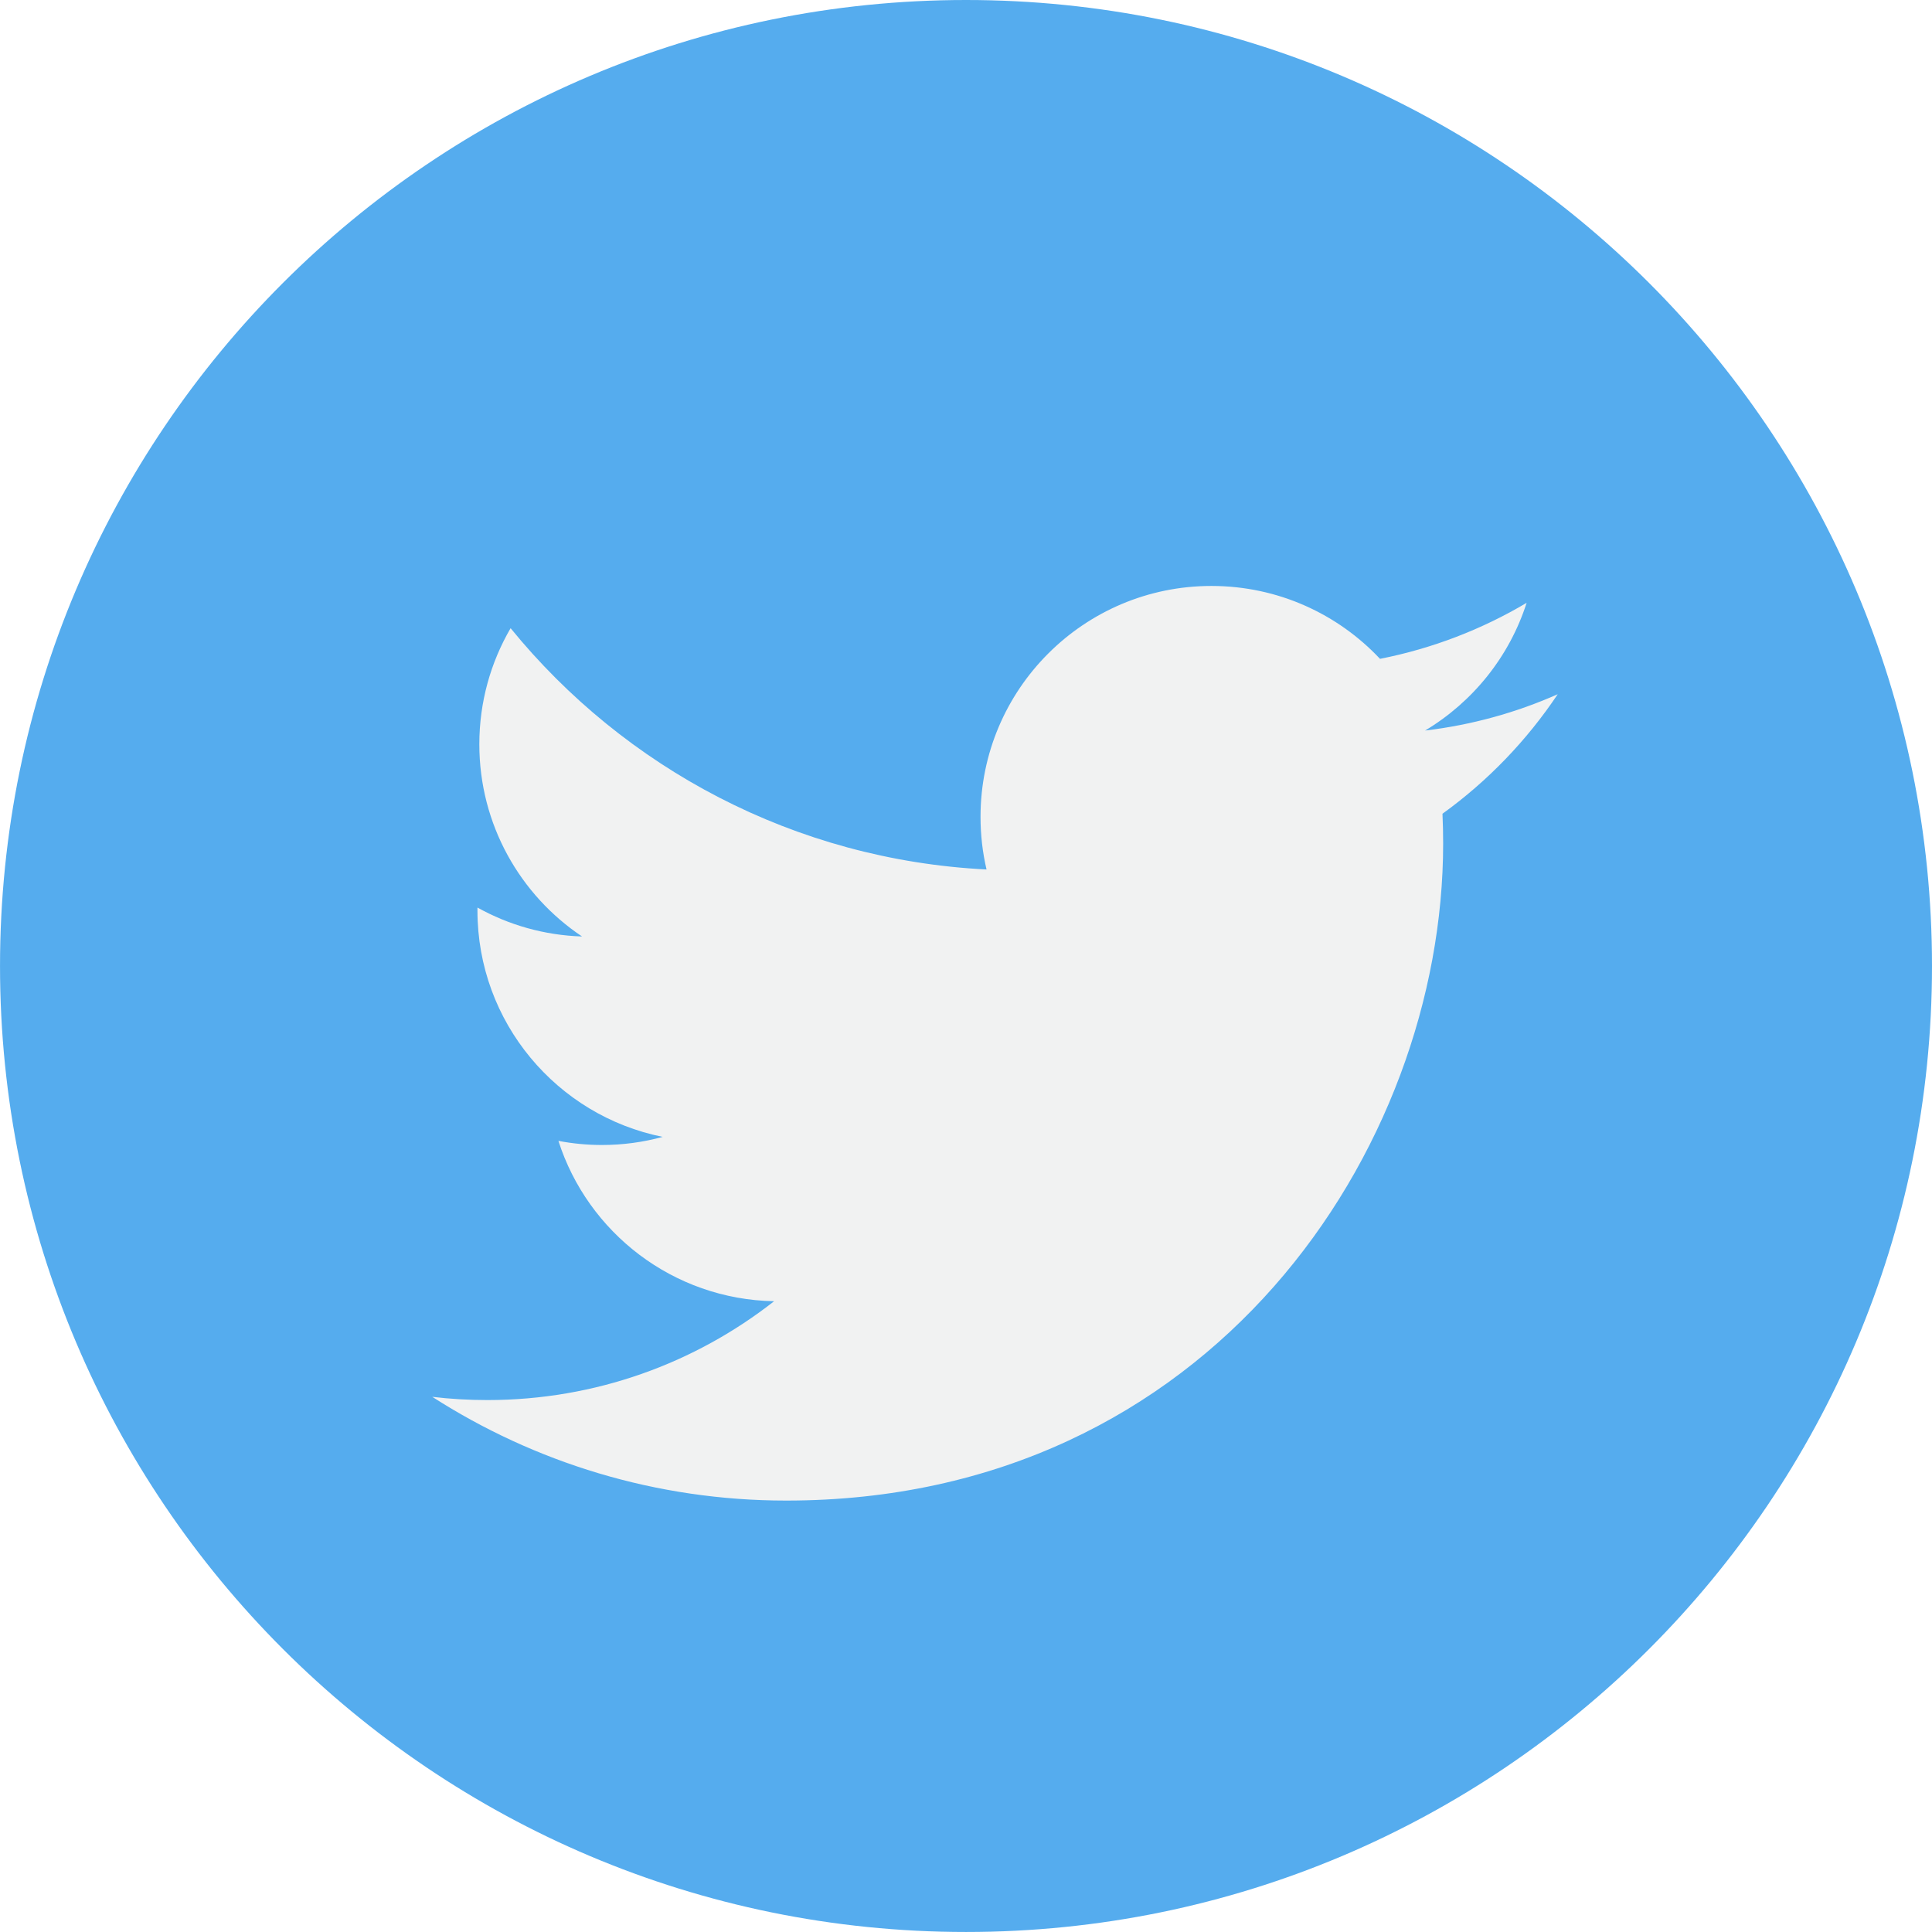
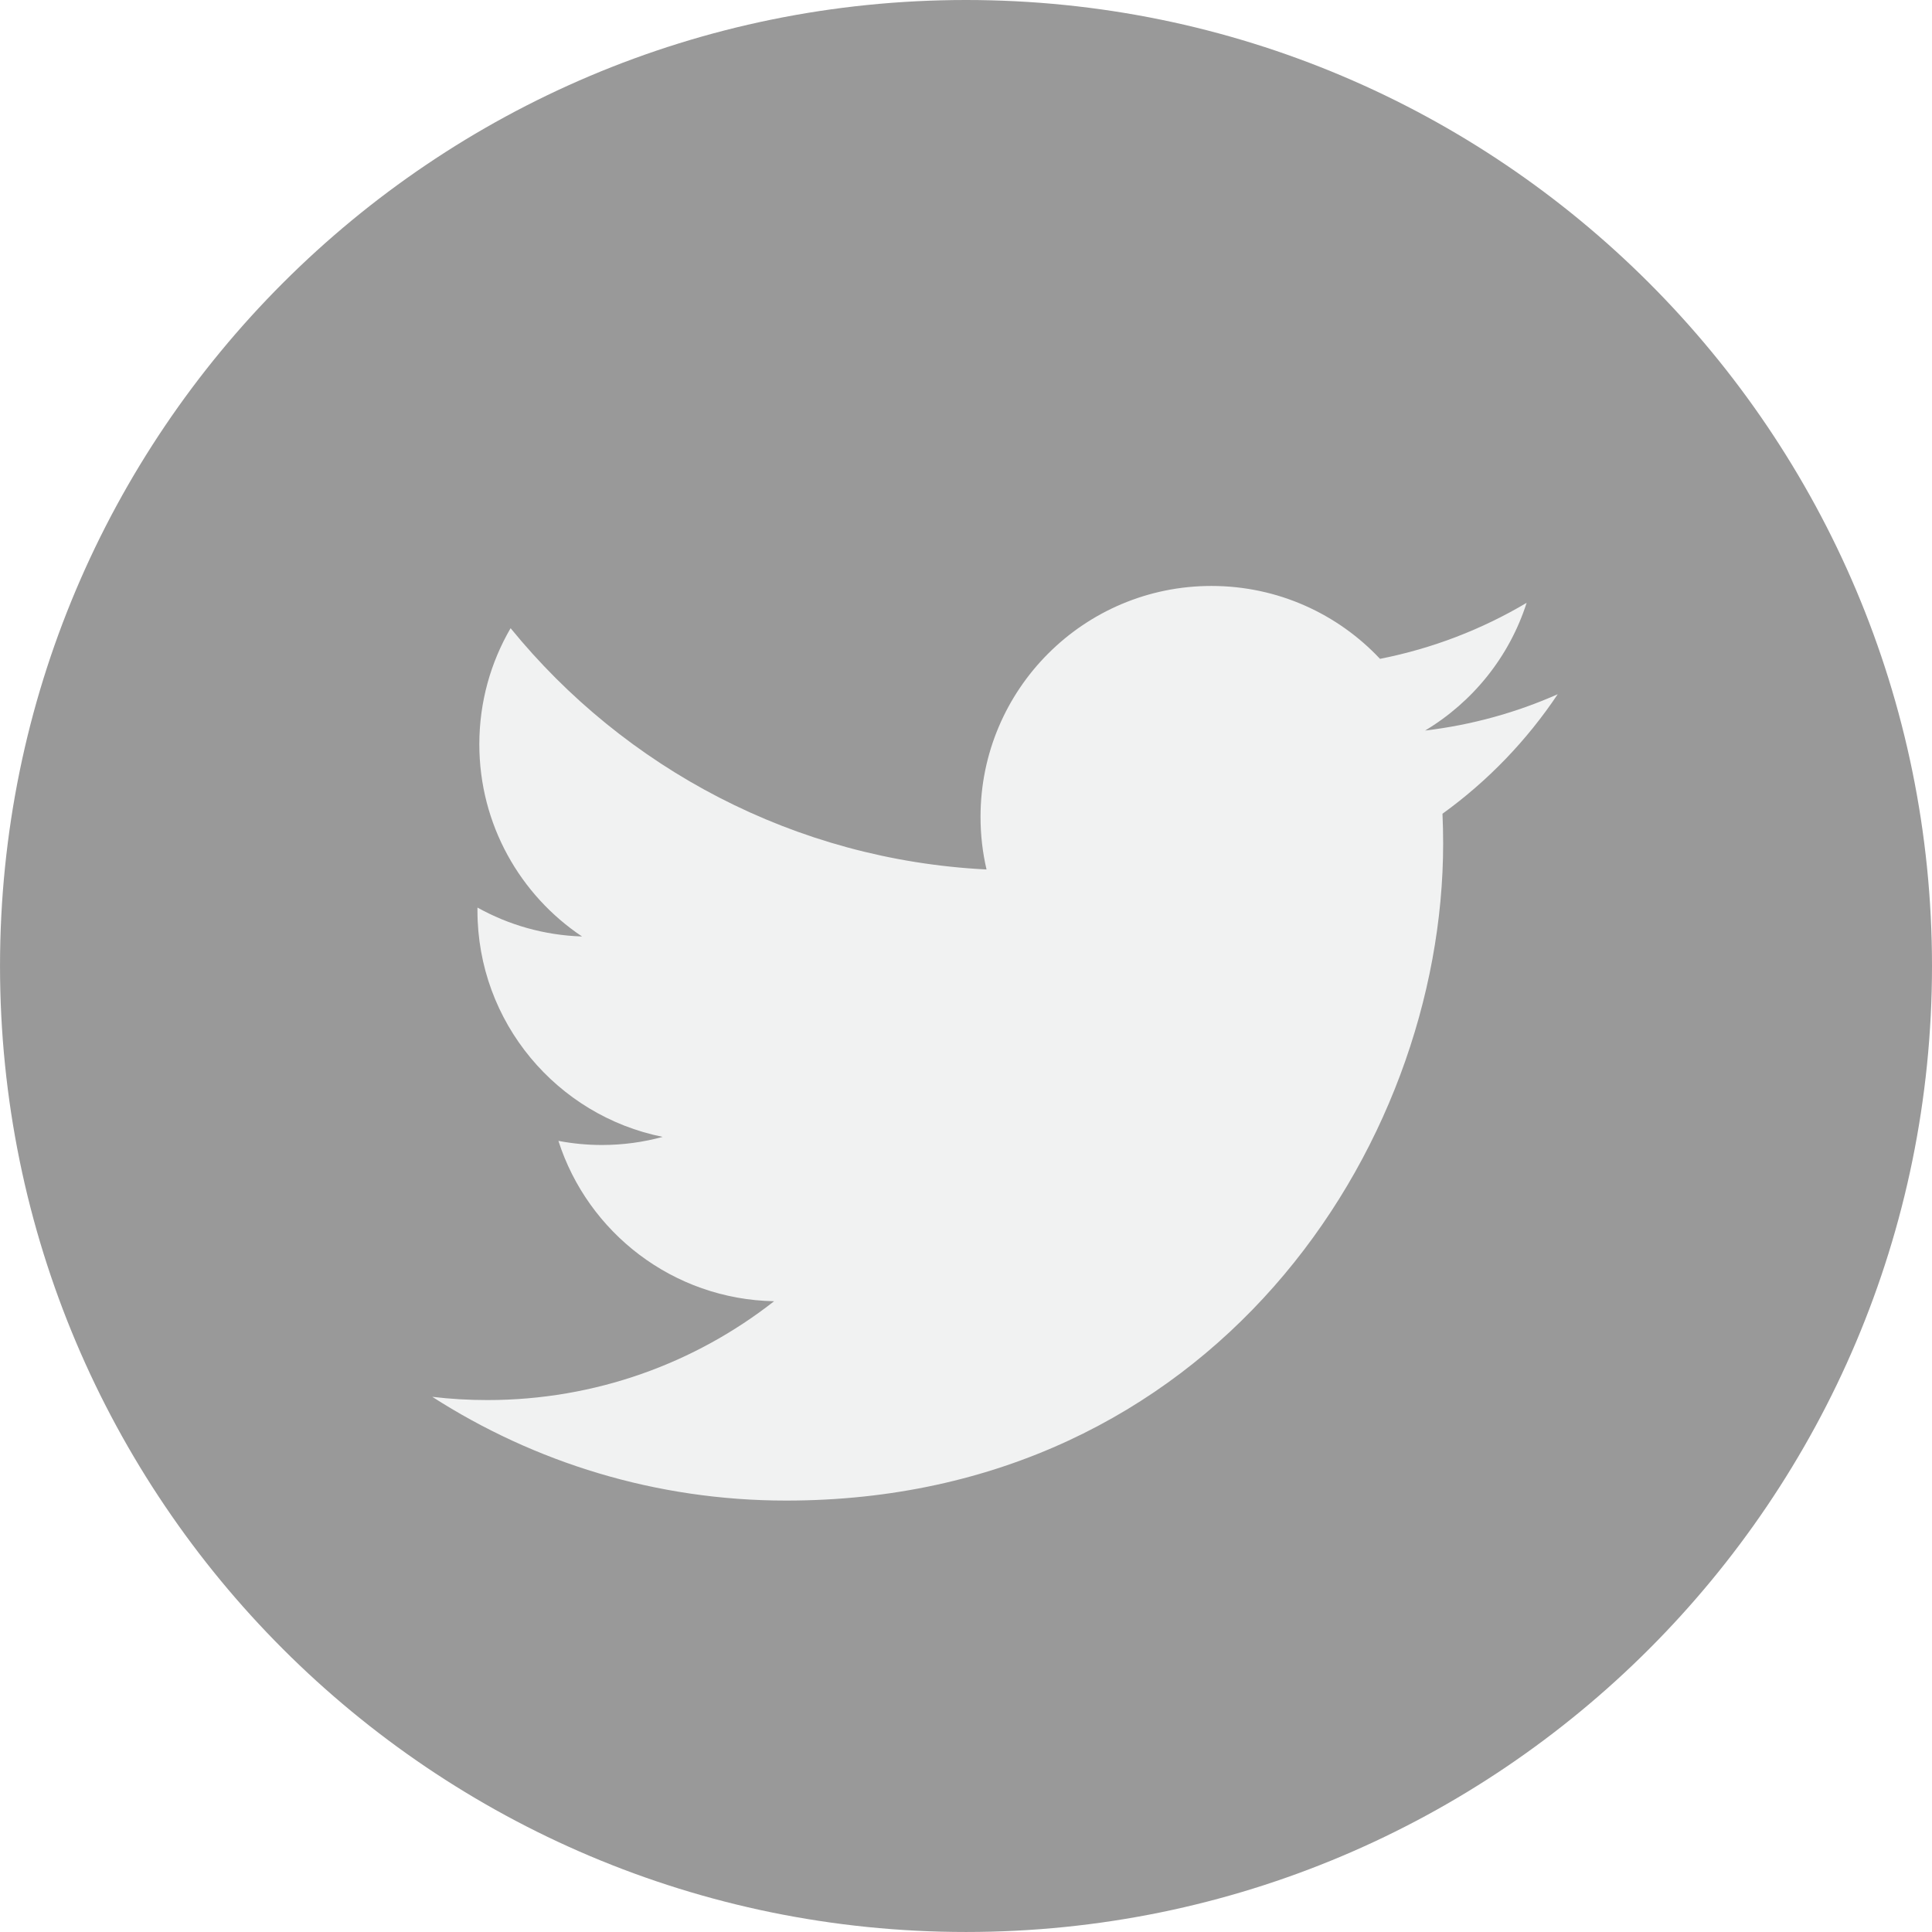
<svg xmlns="http://www.w3.org/2000/svg" version="1.1" id="Capa_1" x="0px" y="0px" viewBox="0 0 112.197 112.197" style="enable-background:new 0 0 112.197 112.197;" xml:space="preserve">
  <g>
-     <circle style="fill:#55ACEE;" cx="56.099" cy="56.098" r="56.098" />
+     <circle style="fill:#999999;" cx="56.099" cy="56.098" r="56.098" />
    <g>
      <path style="fill:#F1F2F2;" d="M90.461,40.316c-2.404,1.066-4.99,1.787-7.702,2.109c2.769-1.659,4.894-4.284,5.897-7.417    c-2.591,1.537-5.462,2.652-8.515,3.253c-2.446-2.605-5.931-4.233-9.79-4.233c-7.404,0-13.409,6.005-13.409,13.409    c0,1.051,0.119,2.074,0.349,3.056c-11.144-0.559-21.025-5.897-27.639-14.012c-1.154,1.98-1.816,4.285-1.816,6.742    c0,4.651,2.369,8.757,5.965,11.161c-2.197-0.069-4.266-0.672-6.073-1.679c-0.001,0.057-0.001,0.114-0.001,0.17    c0,6.497,4.624,11.916,10.757,13.147c-1.124,0.308-2.311,0.471-3.532,0.471c-0.866,0-1.705-0.083-2.523-0.239    c1.706,5.326,6.657,9.203,12.526,9.312c-4.59,3.597-10.371,5.74-16.655,5.74c-1.08,0-2.15-0.063-3.197-0.188    c5.931,3.806,12.981,6.025,20.553,6.025c24.664,0,38.152-20.432,38.152-38.153c0-0.581-0.013-1.16-0.039-1.734    C86.391,45.366,88.664,43.005,90.461,40.316L90.461,40.316z" />
    </g>
  </g>
  <g>
</g>
  <g>
</g>
  <g>
</g>
  <g>
</g>
  <g>
</g>
  <g>
</g>
  <g>
</g>
  <g>
</g>
  <g>
</g>
  <g>
</g>
  <g>
</g>
  <g>
</g>
  <g>
</g>
  <g>
</g>
  <g>
</g>
</svg>
